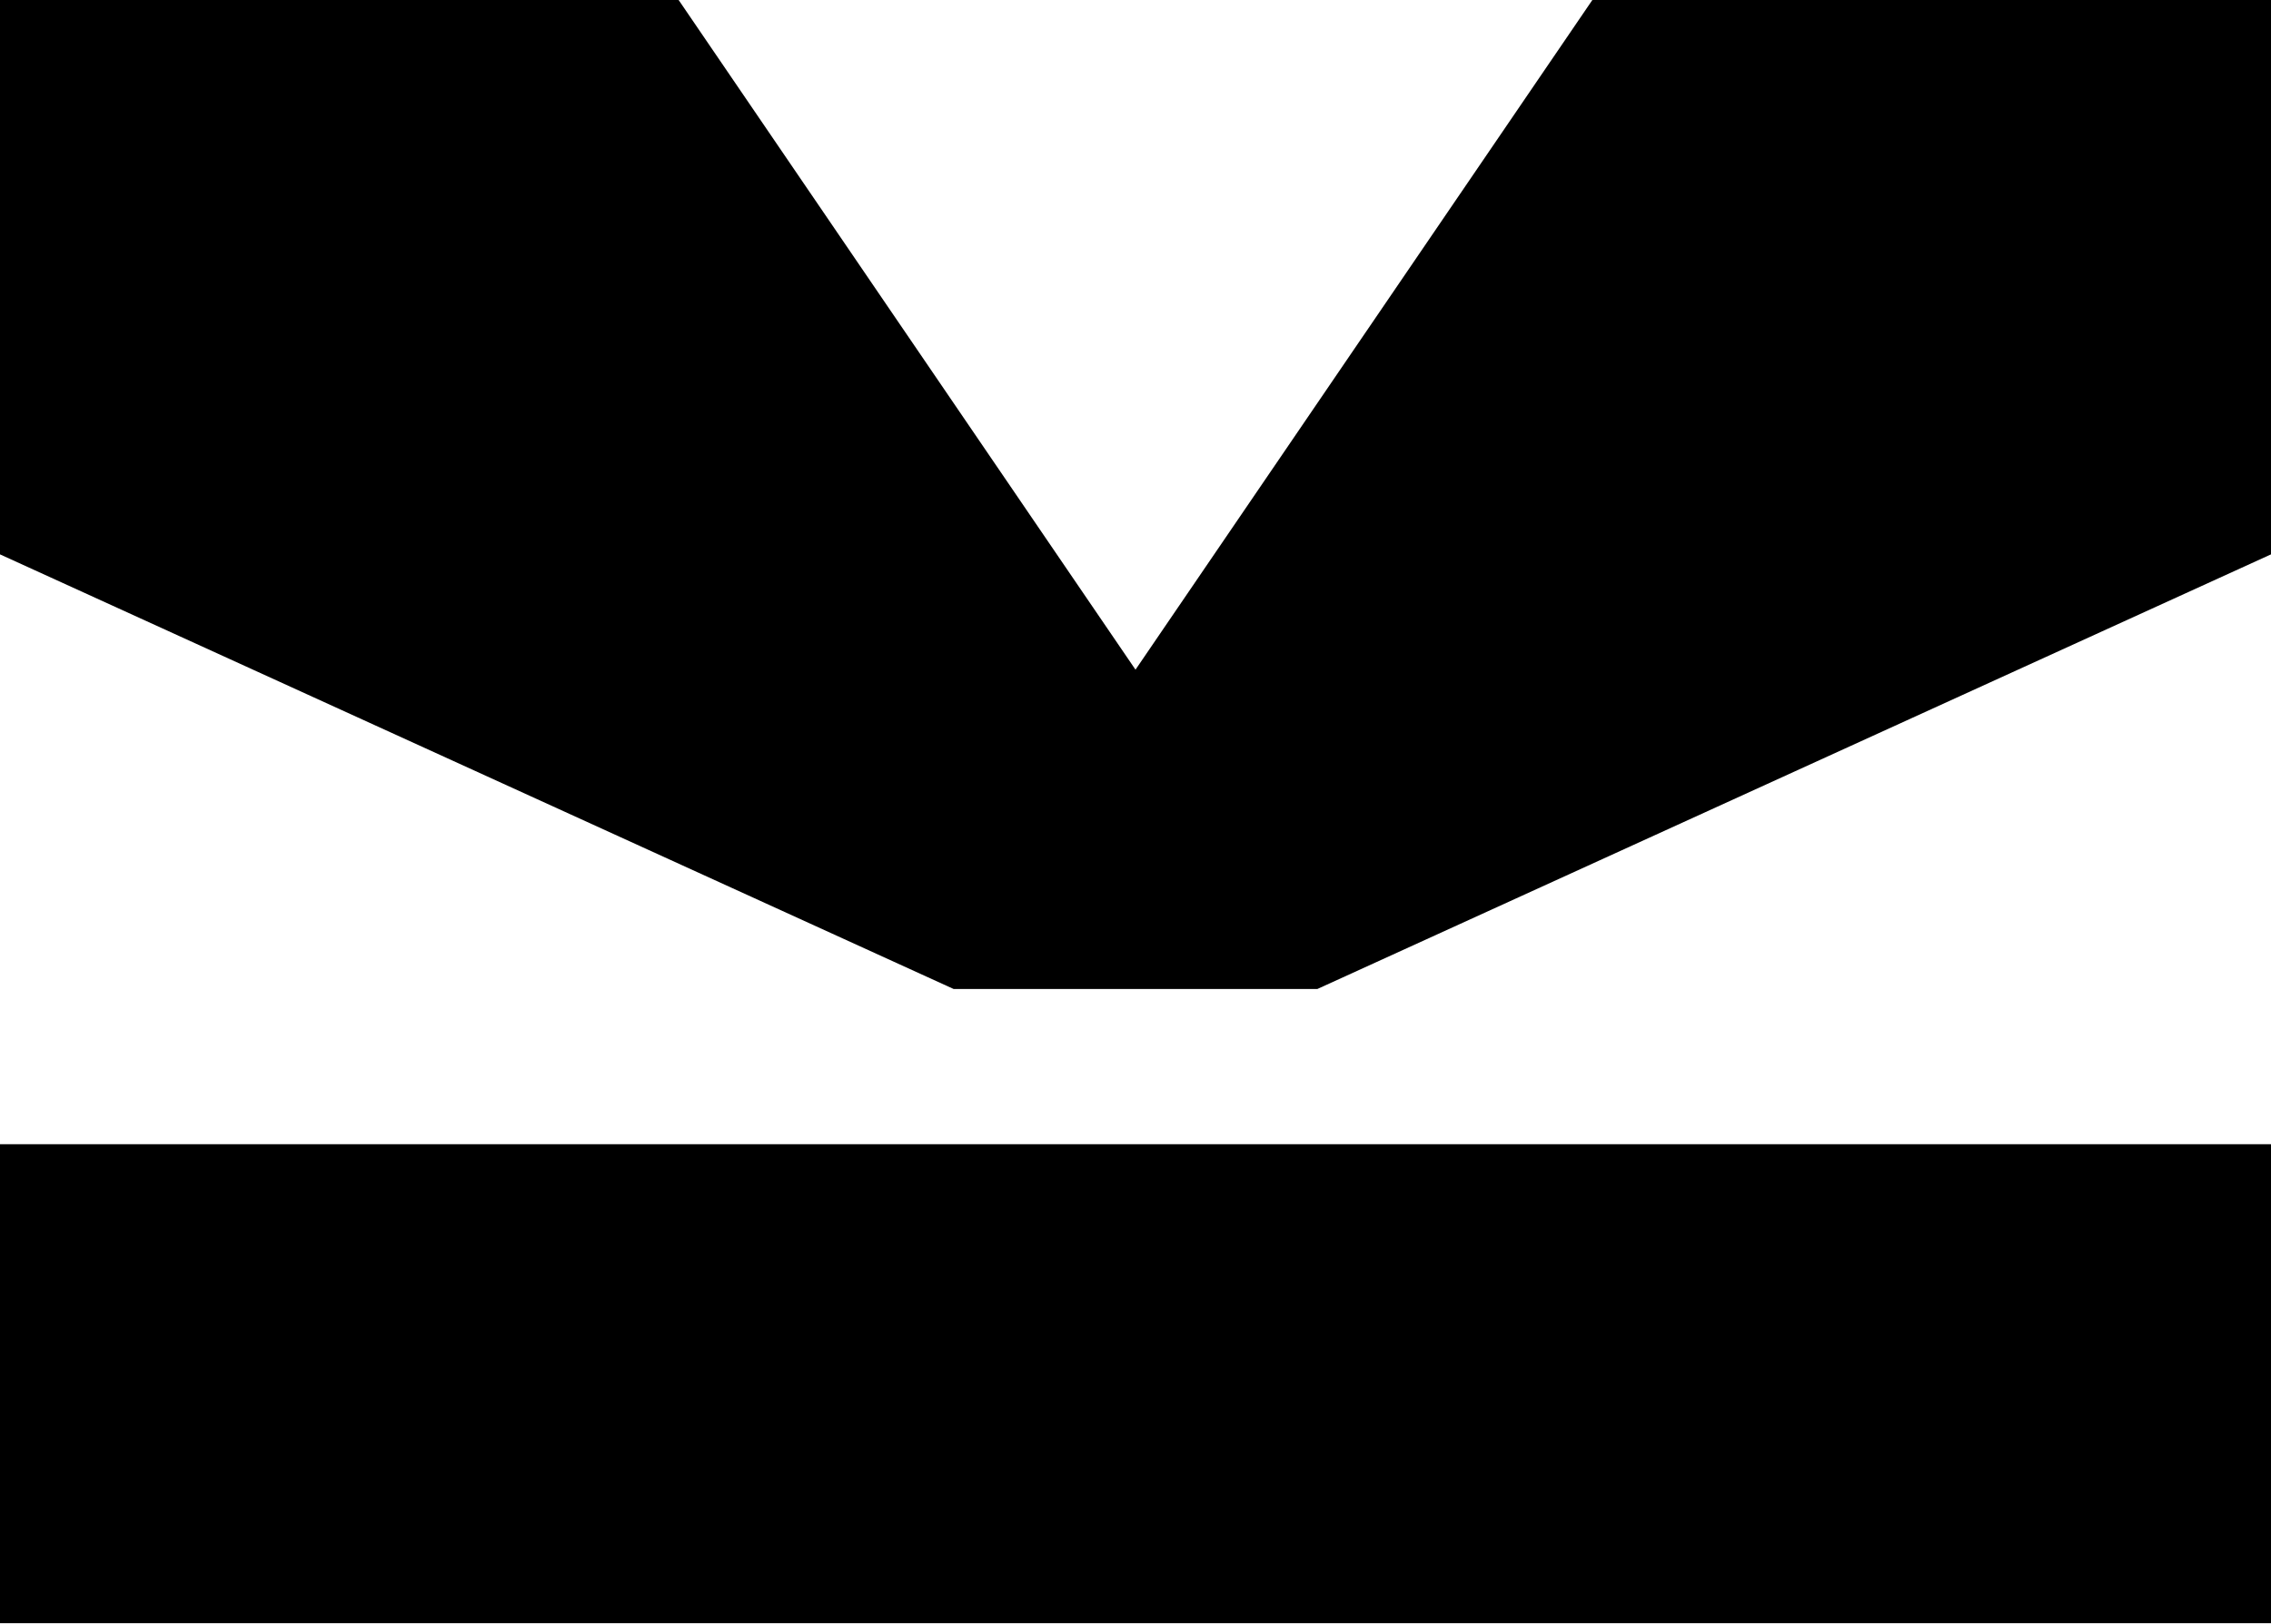
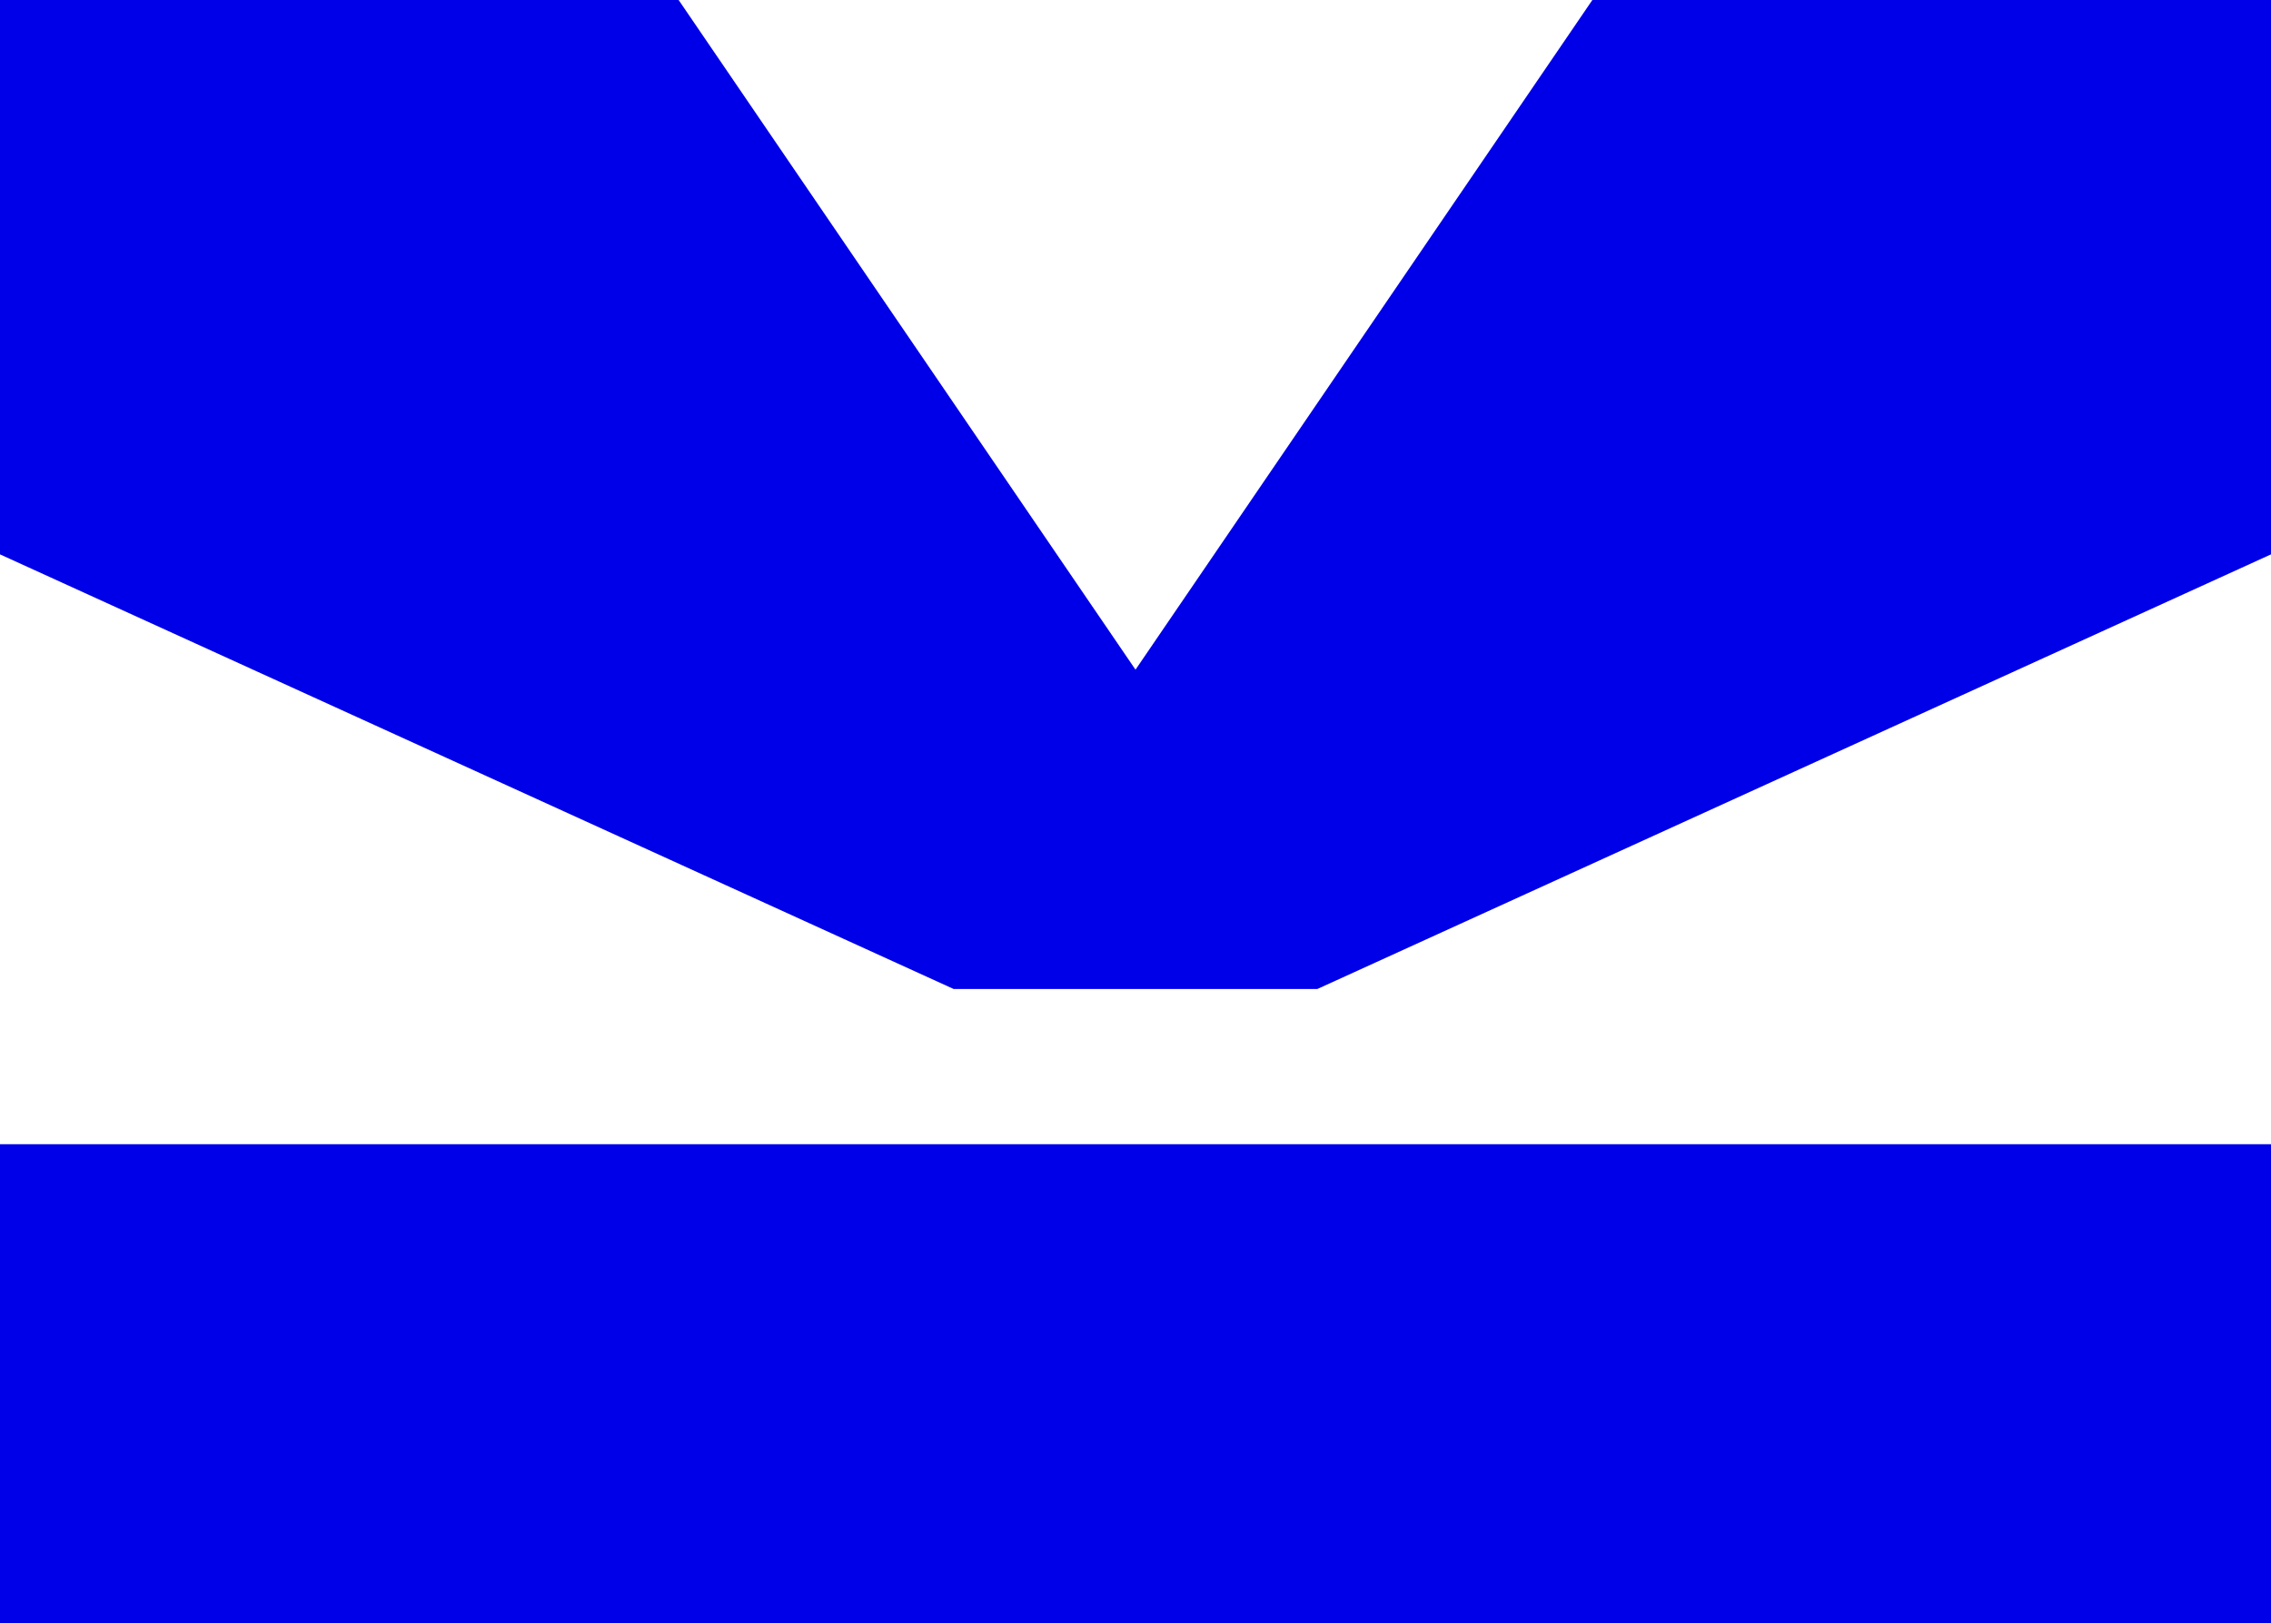
<svg xmlns="http://www.w3.org/2000/svg" id="a" width="512" height="366" viewBox="0 0 512 366">
-   <rect y="258" width="512" height="108" style="fill:currentColor;" />
-   <polygon points="297 223 512 125 512 0 359 0 256 151 153 0 0 0 0 125 215 223 297 223" style="fill:currentColor;" />
+   <rect y="258" width="512" height="108" style="fill:#0000e8;" />
+   <polygon points="297 223 512 125 512 0 359 0 256 151 153 0 0 0 0 125 215 223 297 223" style="fill:#0000e8;" />
</svg>
